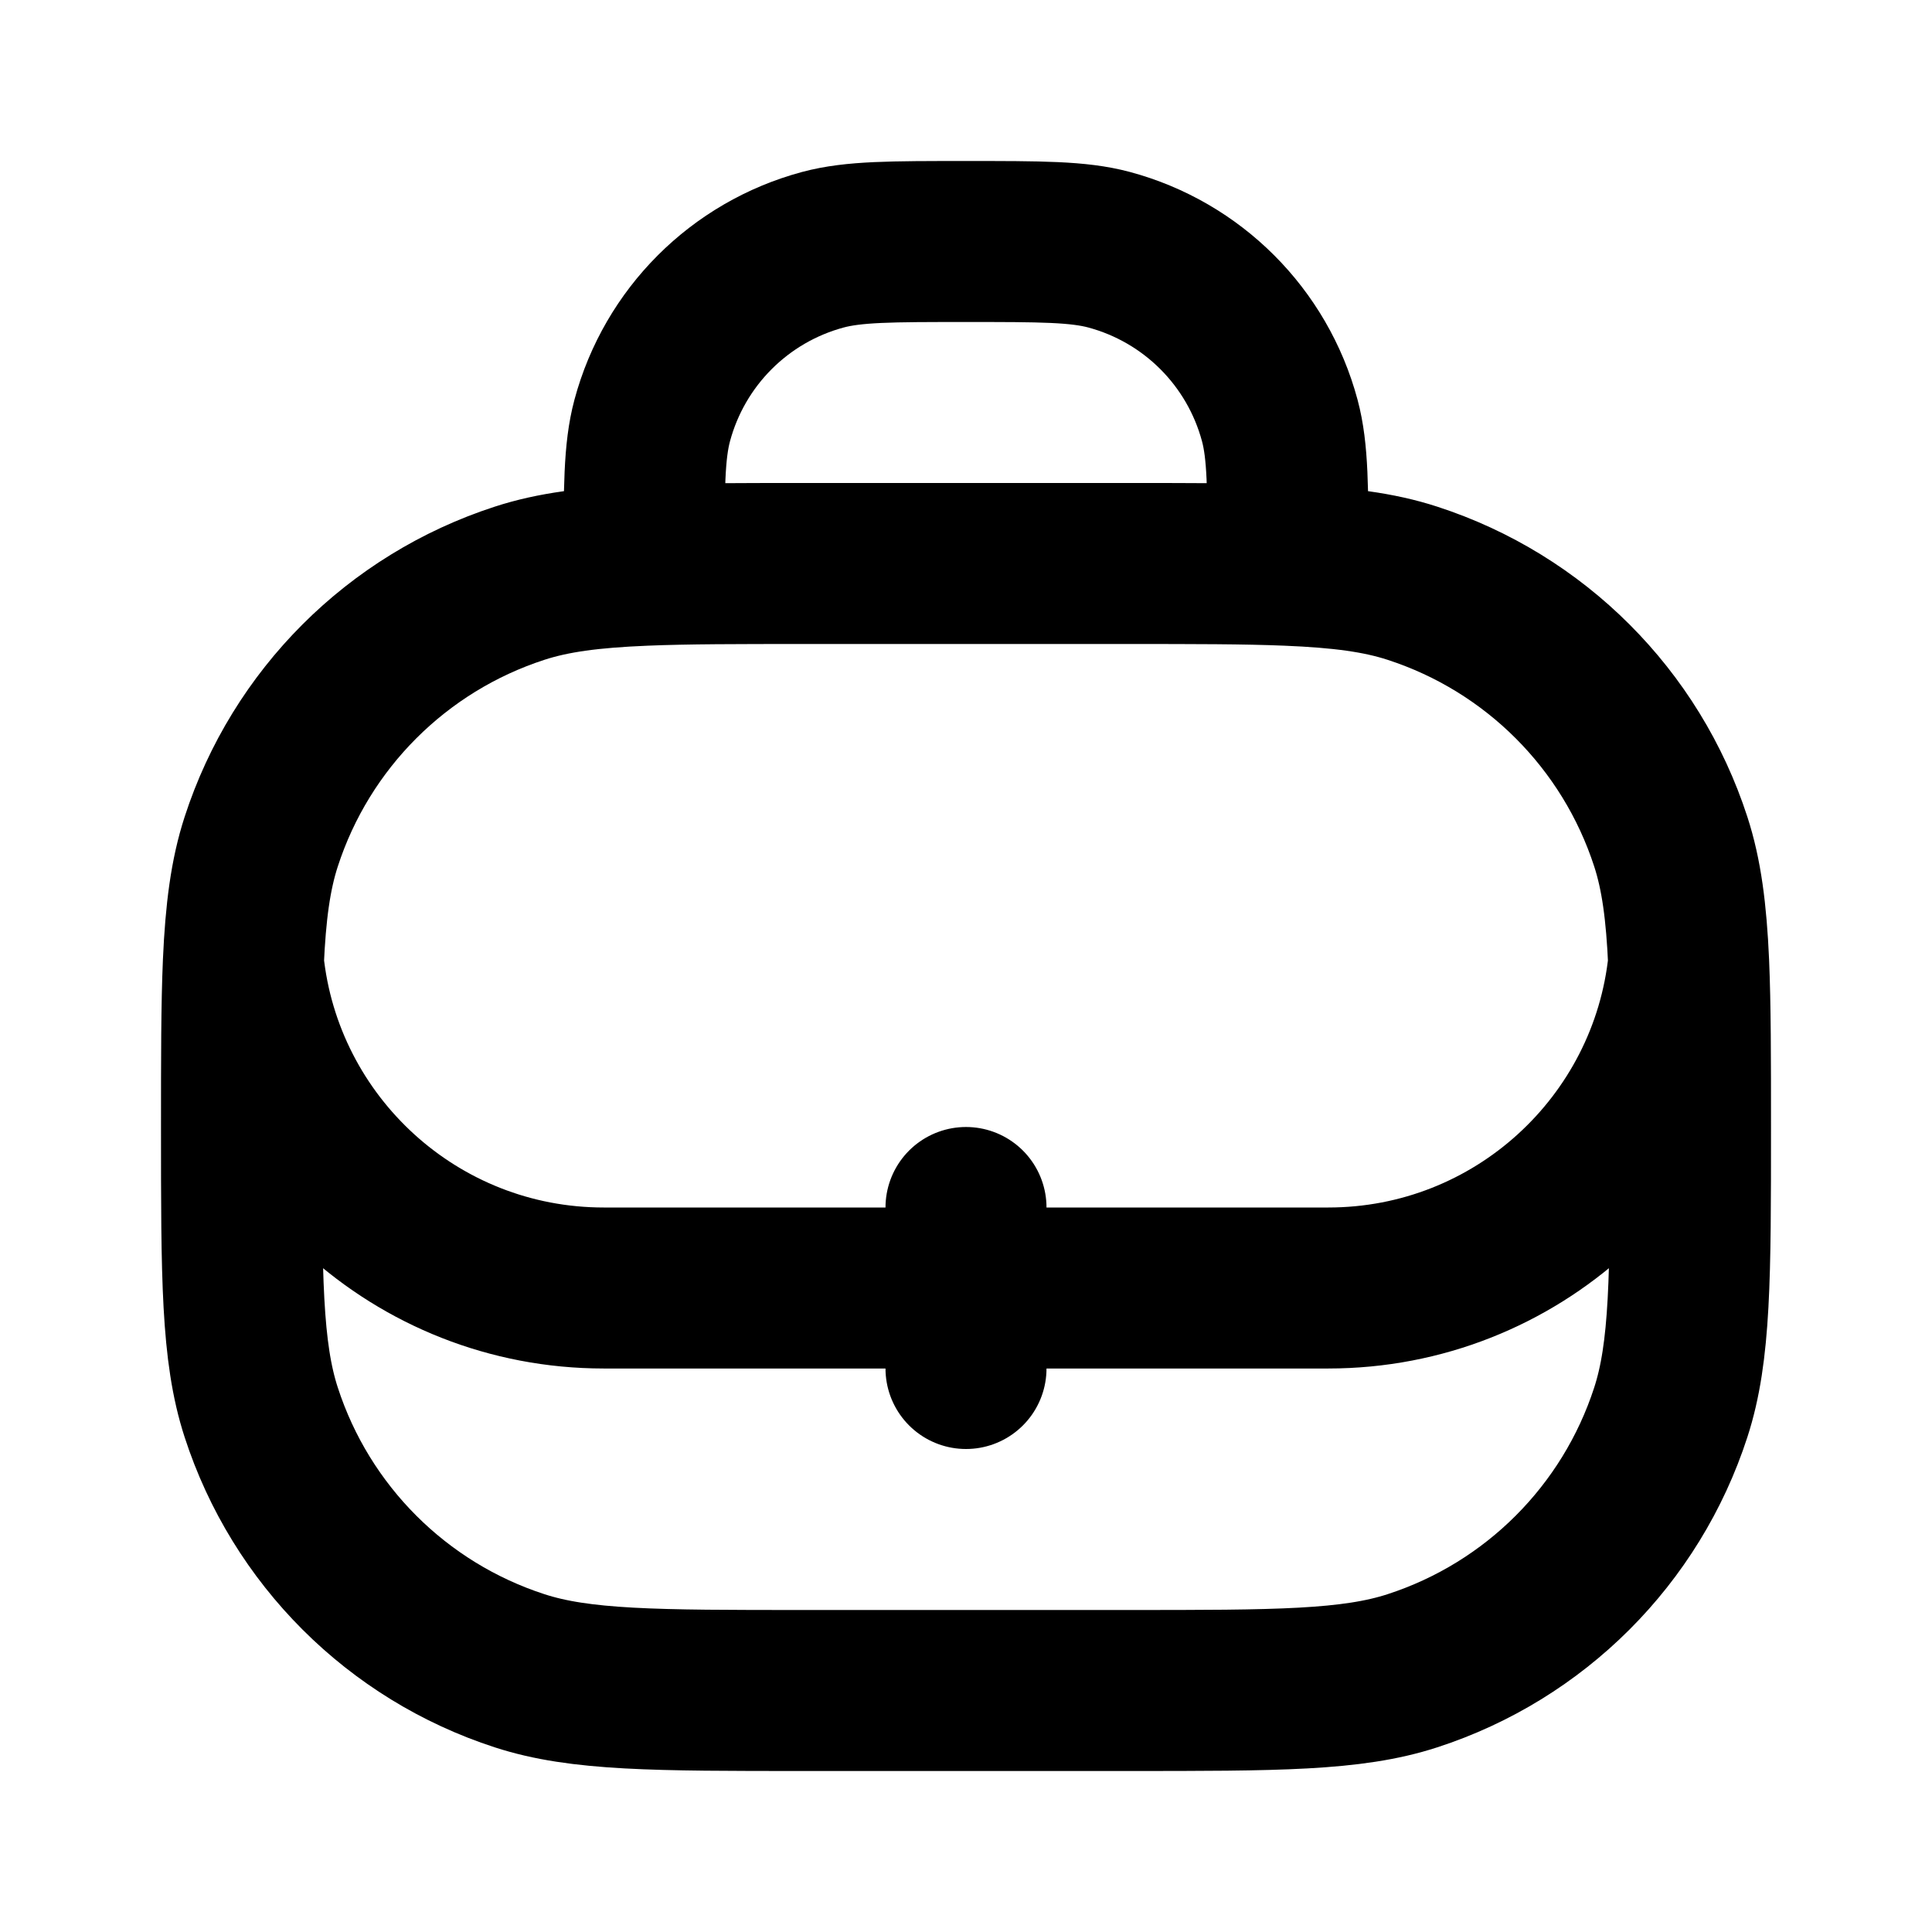
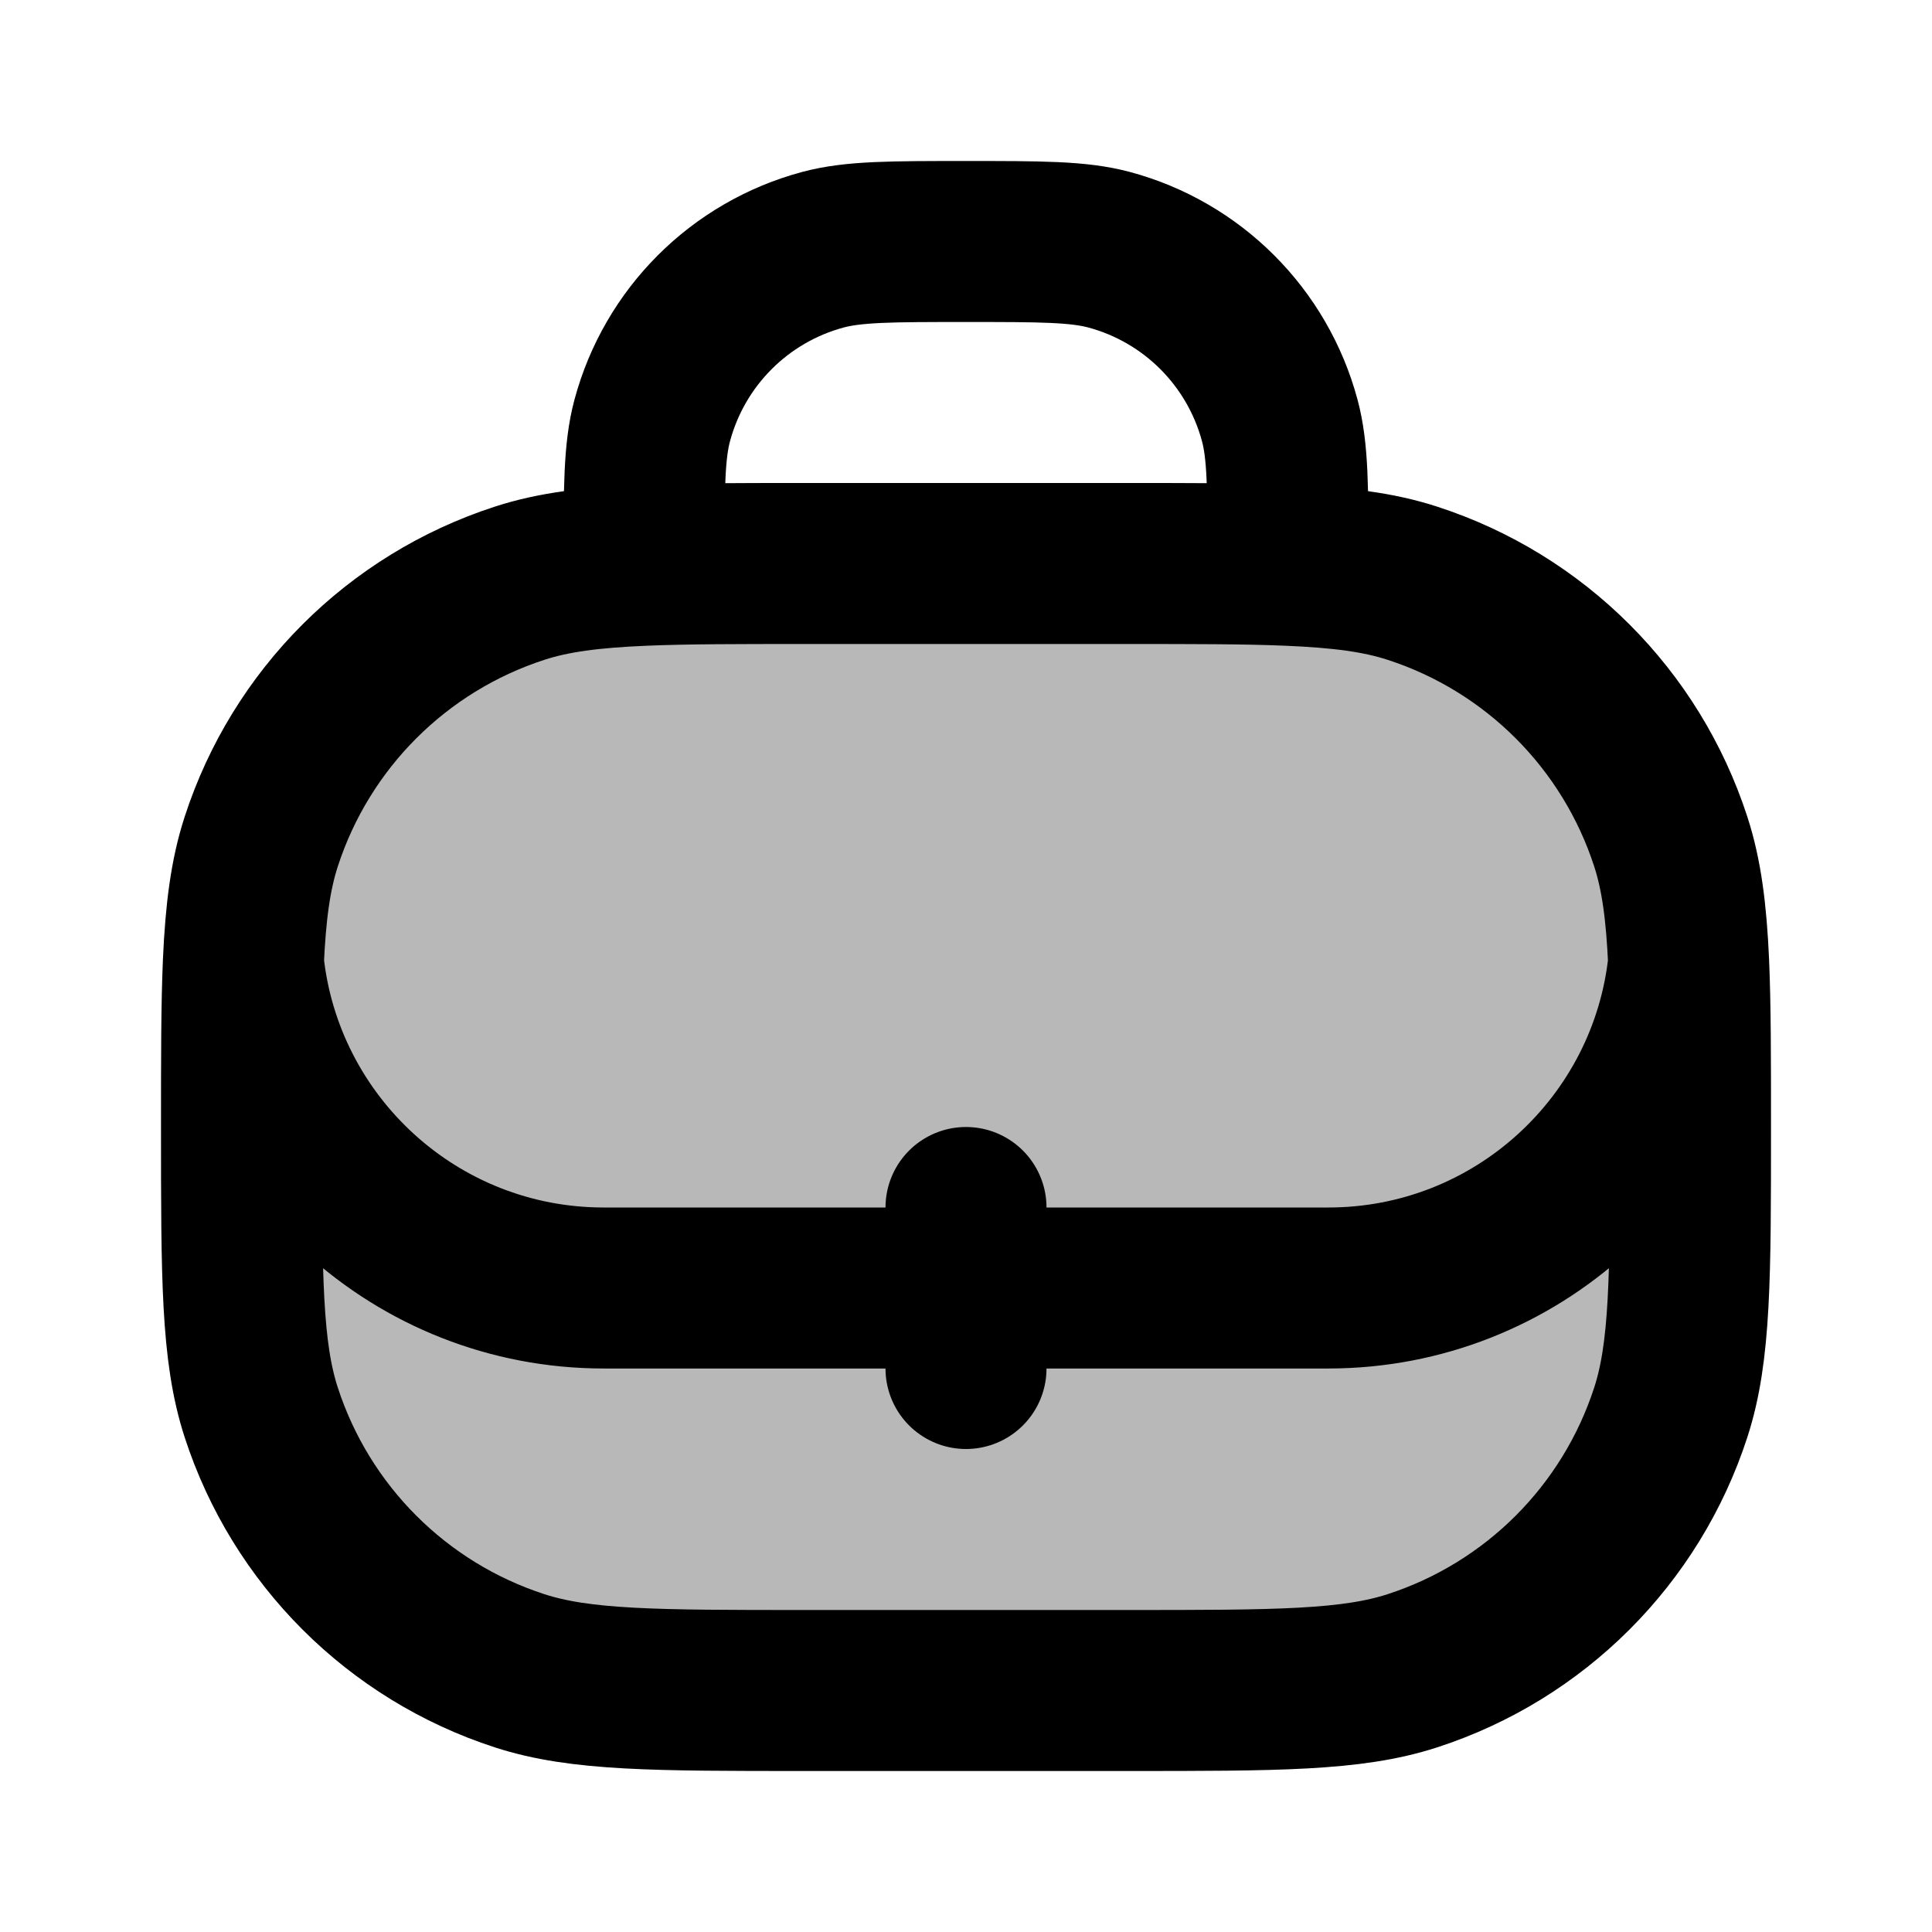
<svg xmlns="http://www.w3.org/2000/svg" width="24" height="24" viewBox="0 0 24 24" fill="none">
-   <path d="M3.023 11.961C3.254 14.23 5.17 16 7.5 16H16.5C18.83 16 20.746 14.23 20.977 11.961M8 7.022C7.345 7.049 6.873 7.109 6.455 7.245C4.933 7.739 3.739 8.933 3.245 10.455C3.112 10.864 3.051 11.326 3.023 11.961C3 12.494 3 13.15 3 14C3 15.861 3 16.792 3.245 17.545C3.739 19.067 4.933 20.261 6.455 20.755C7.208 21 8.139 21 10 21H14C15.861 21 16.792 21 17.545 20.755C19.067 20.261 20.261 19.067 20.755 17.545C21 16.792 21 15.861 21 14C21 13.15 21 12.494 20.977 11.961C20.949 11.326 20.888 10.864 20.755 10.455C20.261 8.933 19.067 7.739 17.545 7.245C17.127 7.109 16.655 7.049 16 7.022M16 7.022V7C16 6.07 16 5.605 15.898 5.224C15.62 4.188 14.812 3.38 13.777 3.102C13.395 3 12.93 3 12 3C11.07 3 10.605 3 10.223 3.102C9.188 3.38 8.38 4.188 8.102 5.224C8 5.605 8 6.07 8 7V7.022M16 7.022C15.474 7 14.829 7 14 7H10C9.171 7 8.526 7 8 7.022M12 15V17" stroke="currentColor" stroke-width="2" stroke-linecap="round" stroke-linejoin="round" />
+   <path opacity="0.28" d="M21 14C21 13.15 21 12.494 20.977 11.961C20.949 11.326 20.888 10.864 20.755 10.455C20.261 8.933 19.067 7.739 17.545 7.245C17.127 7.109 16.655 7.049 16 7.022C15.474 7 14.829 7 14 7H10C9.171 7 8.526 7 8 7.022C7.345 7.049 6.873 7.109 6.455 7.245C4.933 7.739 3.739 8.933 3.245 10.455C3.112 10.864 3.051 11.326 3.023 11.961C3 12.494 3 13.15 3 14C3 15.861 3 16.792 3.245 17.545C3.739 19.067 4.933 20.261 6.455 20.755C7.208 21 8.139 21 10 21H14C15.861 21 16.792 21 17.545 20.755C19.067 20.261 20.261 19.067 20.755 17.545C21 16.792 21 15.861 21 14Z" fill="currentColor" />
+   <path d="M3.023 11.961C3.254 14.23 5.17 16 7.5 16H12M8 7.022C7.345 7.049 6.873 7.109 6.455 7.245C4.933 7.739 3.739 8.933 3.245 10.455C3.112 10.864 3.051 11.326 3.023 11.961C3 12.494 3 13.15 3 14C3 15.861 3 16.792 3.245 17.545C3.739 19.067 4.933 20.261 6.455 20.755C7.208 21 8.139 21 10 21H14C15.861 21 16.792 21 17.545 20.755C19.067 20.261 20.261 19.067 20.755 17.545C21 16.792 21 15.861 21 14C21 13.15 21 12.494 20.977 11.961M20.977 11.961C20.746 14.23 18.83 16 16.5 16H12M8 7.022C8.526 7 9.171 7 10 7H14C14.829 7 15.474 7 16 7.022C16.655 7.049 17.127 7.109 17.545 7.245C19.067 7.739 20.261 8.933 20.755 10.455C20.888 10.864 20.949 11.326 20.977 11.961M16 7.022V7C16 6.07 16 5.605 15.898 5.224C15.62 4.188 14.812 3.38 13.777 3.102C13.395 3 12.93 3 12 3C11.07 3 10.605 3 10.223 3.102C9.188 3.38 8.38 4.188 8.102 5.224C8 5.605 8 6.07 8 7V7.022M12 16V15M12 16V17" stroke="currentColor" stroke-width="2" stroke-linecap="round" stroke-linejoin="round" />
</svg>
